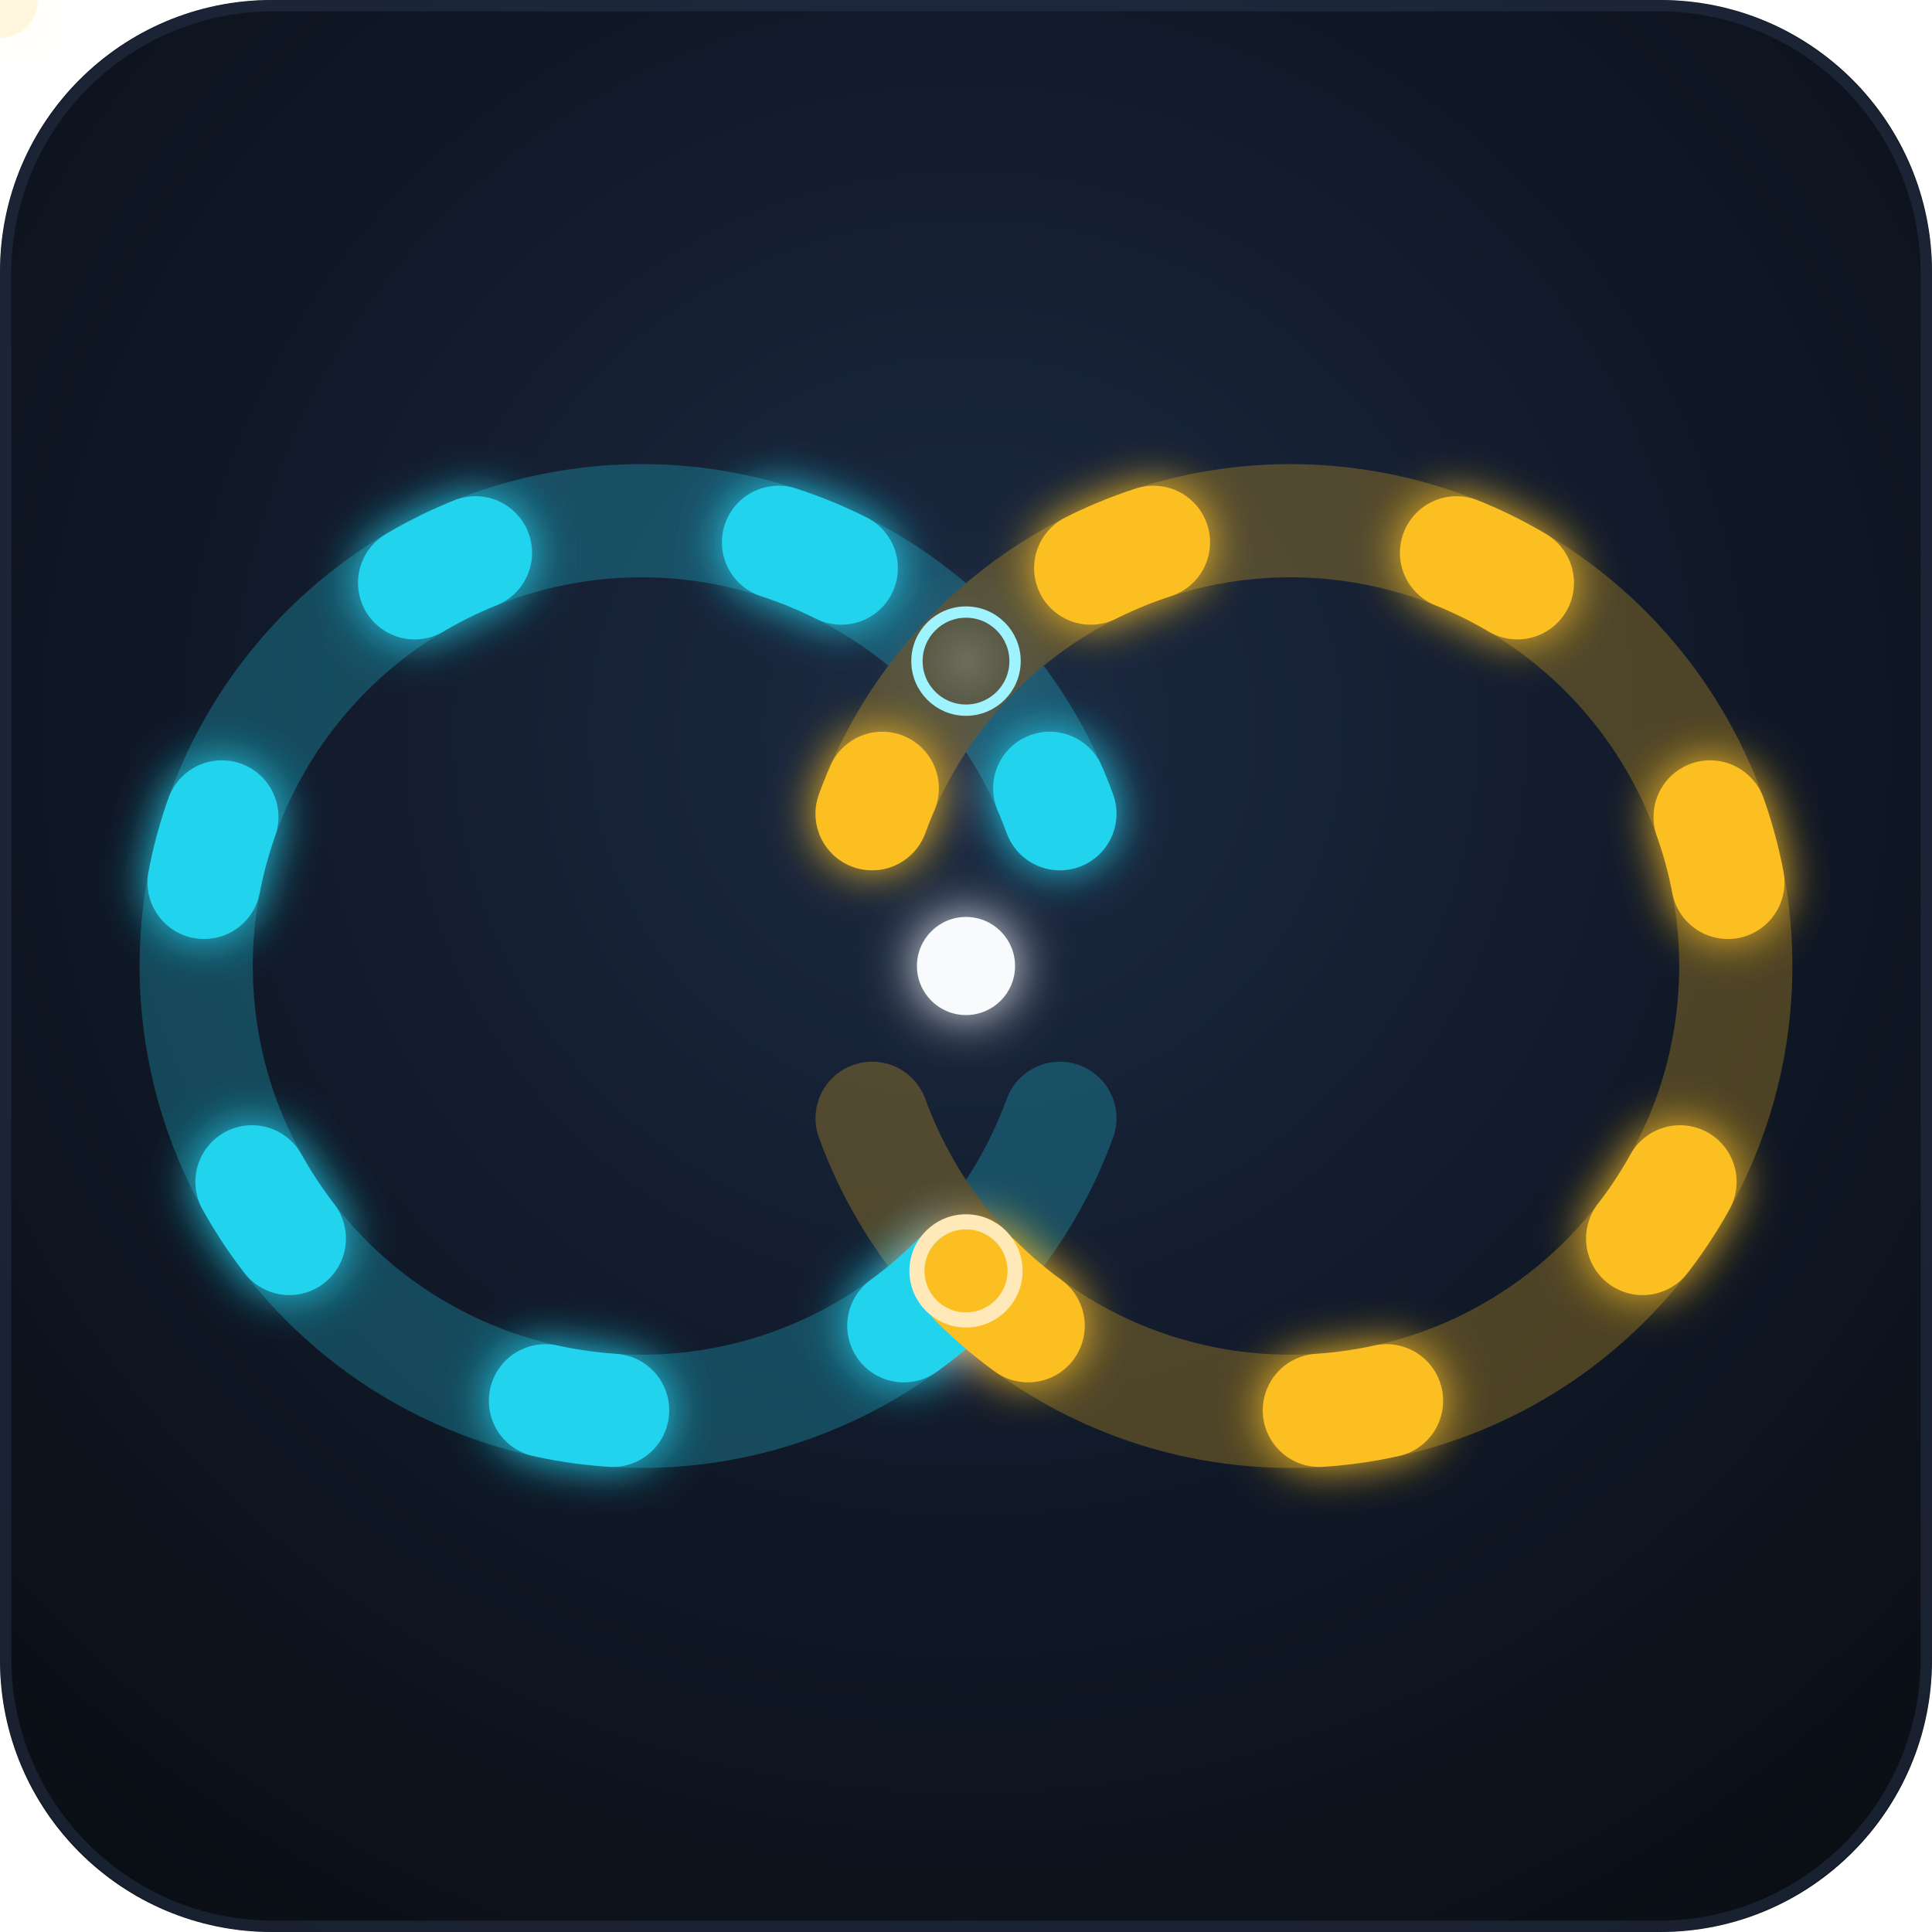
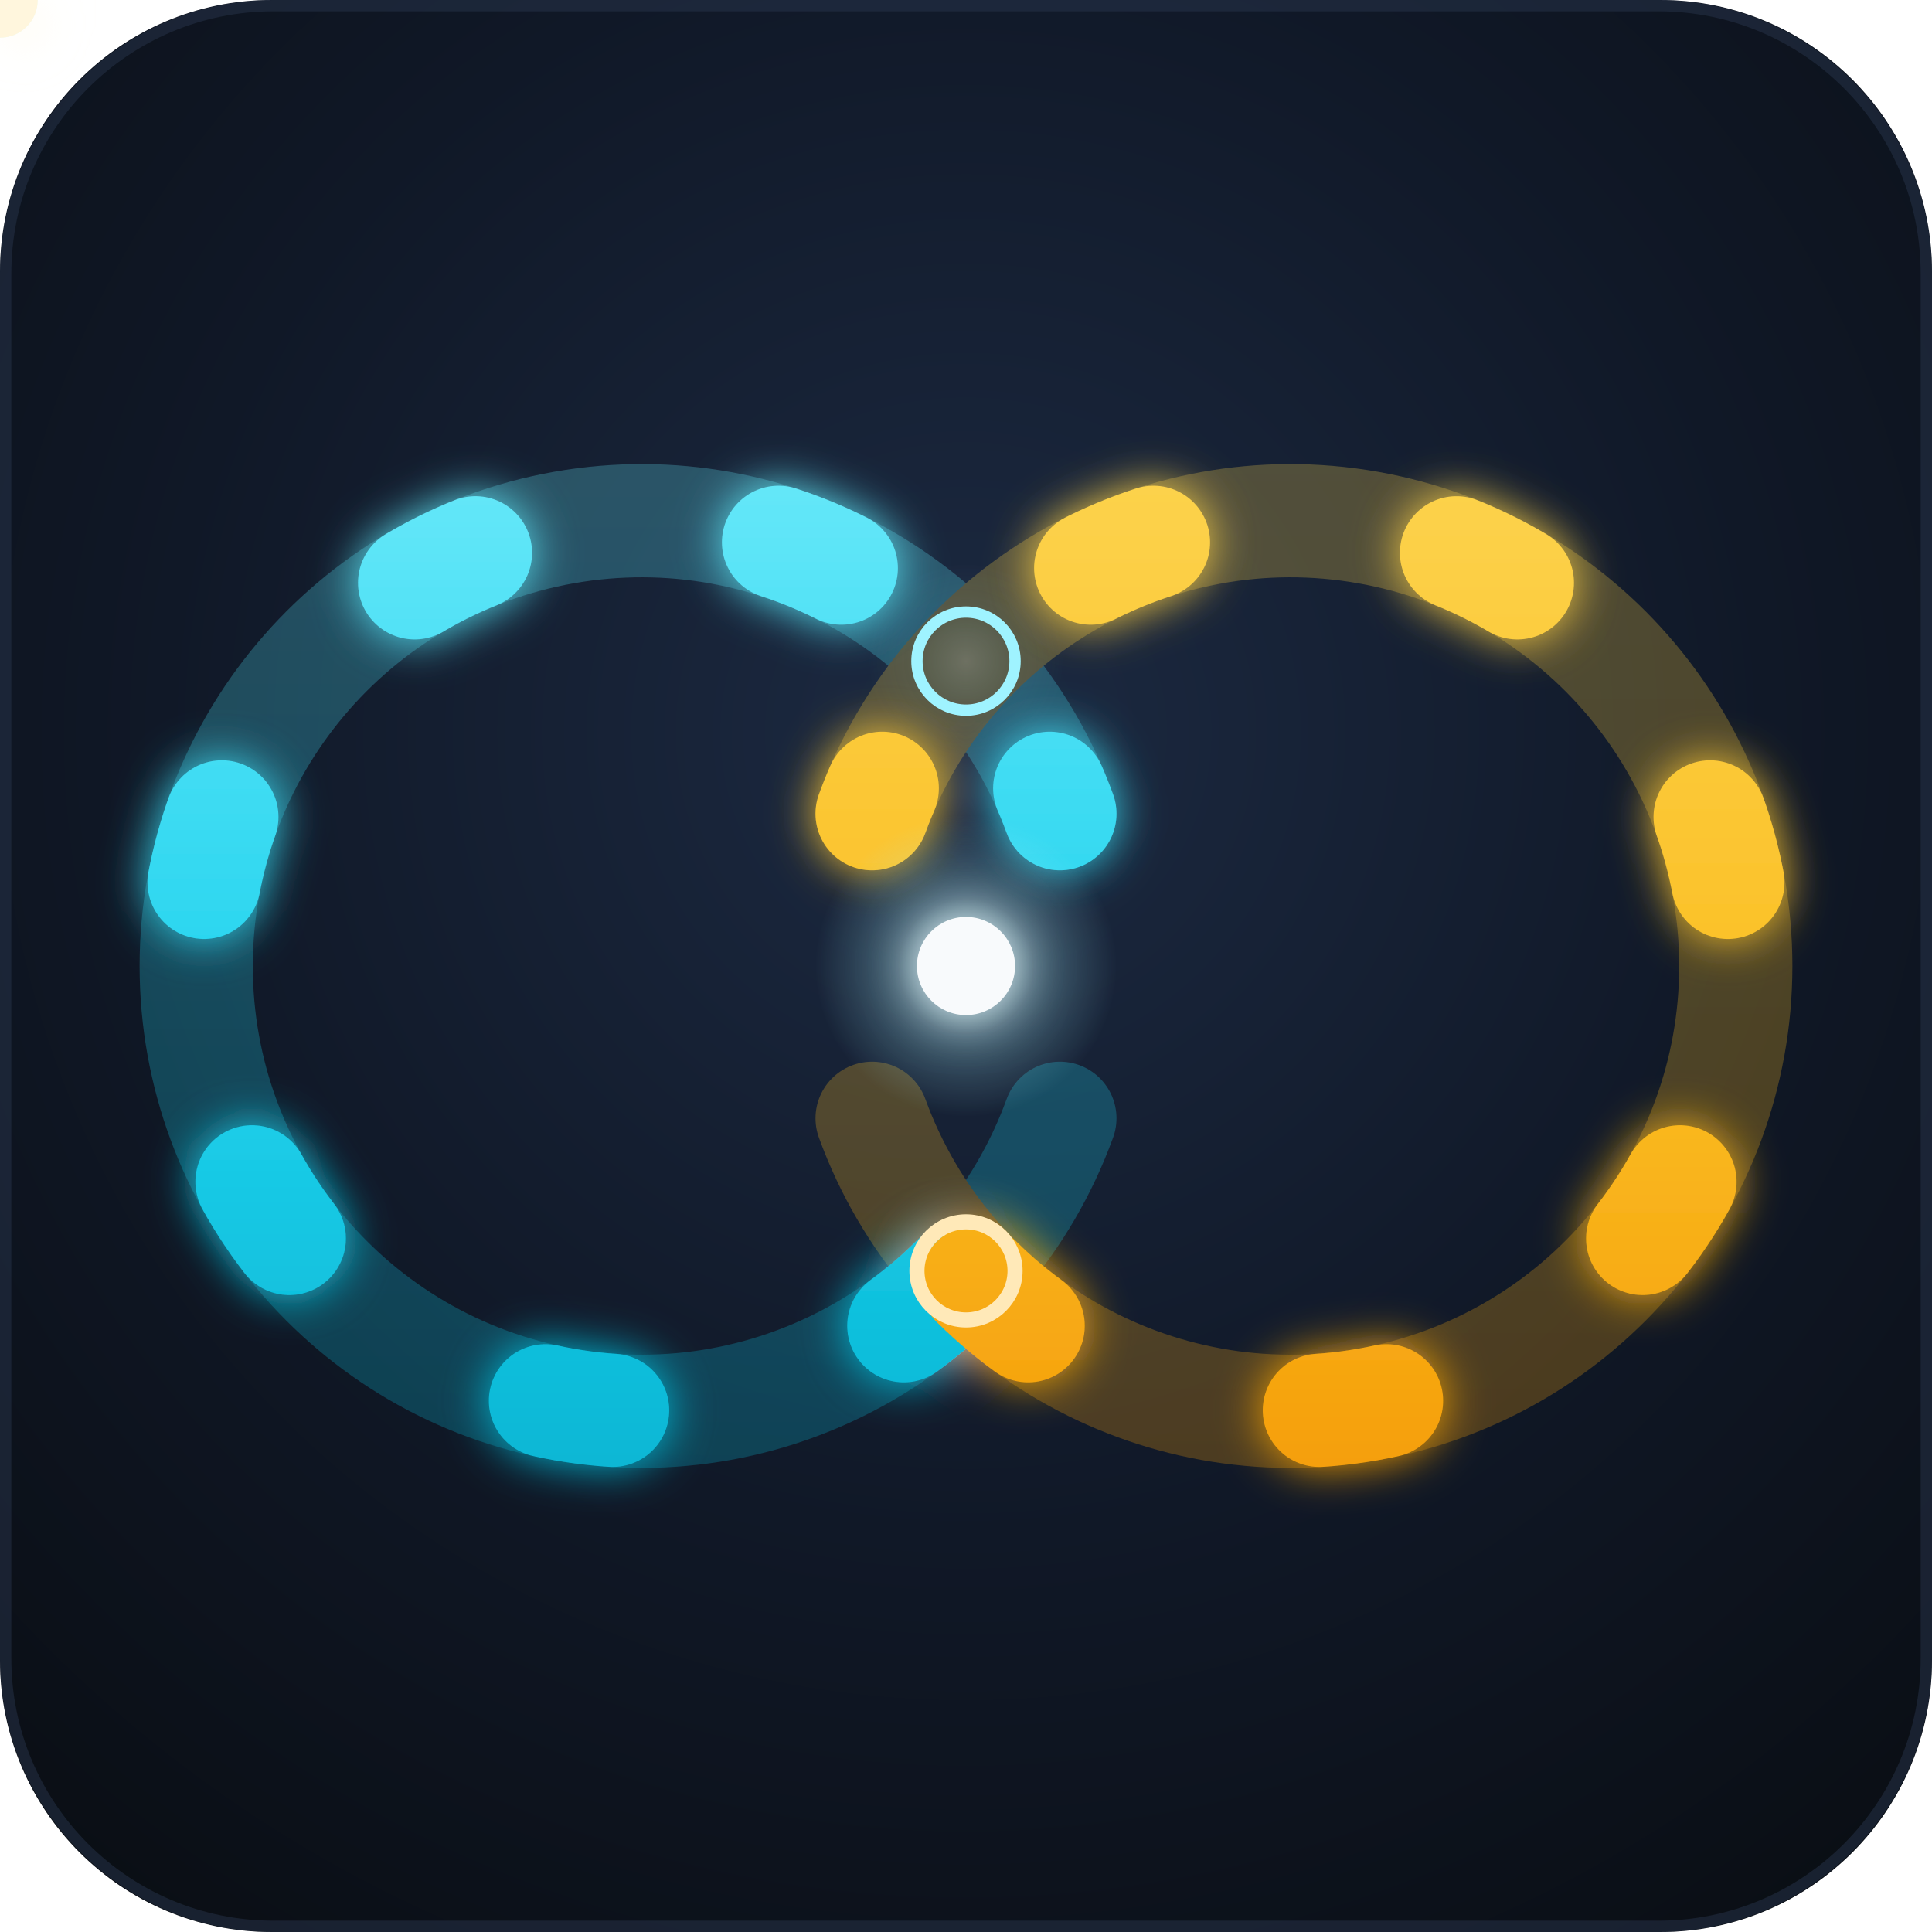
<svg xmlns="http://www.w3.org/2000/svg" width="512" height="512" viewBox="0 0 512 512" role="img" aria-label="Everlasting 动效方案五:双子对流">
  <defs>
    <radialGradient id="tile" cx="0.5" cy="0.38" r="0.75">
      <stop offset="0" stop-color="#1c2a42" />
      <stop offset="0.55" stop-color="#101827" />
      <stop offset="1" stop-color="#0a0e14" />
    </radialGradient>
    <radialGradient id="port" cx="0.5" cy="0.5" r="0.5">
      <stop offset="0" stop-color="#dff6ff" stop-opacity="0.9" />
      <stop offset="0.5" stop-color="#8fe8f7" stop-opacity="0.28" />
      <stop offset="1" stop-color="#8fe8f7" stop-opacity="0" />
    </radialGradient>
    <filter id="glowTrack" x="-60%" y="-60%" width="220%" height="220%">
      <feGaussianBlur stdDeviation="6" result="b" />
      <feMerge>
        <feMergeNode in="b" />
        <feMergeNode in="SourceGraphic" />
      </feMerge>
    </filter>
    <filter id="glowDot" x="-350%" y="-350%" width="800%" height="800%">
      <feGaussianBlur stdDeviation="7" result="b" />
      <feMerge>
        <feMergeNode in="b" />
        <feMergeNode in="SourceGraphic" />
      </feMerge>
    </filter>
+     <linearGradient id="gc" gradientUnits="userSpaceOnUse" x1="0" y1="122" x2="0" y2="392">
+       <stop offset="0" stop-color="#67e8f9" />
+       <stop offset="0.55" stop-color="#22d3ee" />
+       <stop offset="1" stop-color="#06b6d4" />
+     </linearGradient>
+     <linearGradient id="ga" gradientUnits="userSpaceOnUse" x1="0" y1="122" x2="0" y2="392">
+       <stop offset="0" stop-color="#fcd34d" />
+       <stop offset="0.55" stop-color="#fbbf24" />
+       <stop offset="1" stop-color="#f59e0b" />
+     </linearGradient>
+     <radialGradient id="gl">
+       <stop offset="0" stop-color="#a5f3fc" stop-opacity="0.8" />
+       <stop offset="0.45" stop-color="#a5f3fc" stop-opacity="0.3" />
+       <stop offset="1" stop-color="#a5f3fc" stop-opacity="0" />
+     </radialGradient>
  </defs>
  <rect width="512" height="512" rx="72" fill="url(#tile)" />
  <rect x="1.5" y="1.5" width="509" height="509" rx="71" fill="none" stroke="#2a3850" stroke-width="3" opacity="0.45" />
  <g fill="none" stroke-width="30" stroke-linecap="round" opacity="0.26">
-     <path id="loopC" d="M 280.88 215.64 A 118 118 0 1 0 280.88 296.36" stroke="#22d3ee" />
-     <path id="loopA" d="M 231.12 215.64 A 118 118 0 1 1 231.12 296.36" stroke="#fbbf24" />
+     <path id="loopC" d="M 280.88 215.64 A 118 118 0 1 0 280.88 296.36" stroke="url(#gc)" />
+     <path id="loopA" d="M 231.12 215.64 A 118 118 0 1 1 231.12 296.36" stroke="url(#ga)" />
  </g>
  <circle cx="256" cy="175.2" r="26" fill="url(#port)" opacity="0.2" />
  <circle cx="256" cy="336.8" r="26" fill="url(#port)" opacity="0.2">
    <animate attributeName="opacity" values="0.2;0.2;0.85;0.2" keyTimes="0;0.855;0.87;1" dur="6s" repeatCount="indefinite" />
  </circle>
  <g fill="none" stroke-width="30" stroke-linecap="round" filter="url(#glowTrack)">
-     <path pathLength="100" d="M 280.88 215.64 A 118 118 0 1 0 280.88 296.36" stroke="#22d3ee" stroke-dasharray="18 82" stroke-dashoffset="10.75">
+     <path pathLength="100" d="M 280.88 215.64 A 118 118 0 1 0 280.88 296.36" stroke="url(#gc)" stroke-dasharray="18 82" stroke-dashoffset="10.75">
      <animate attributeName="stroke-dashoffset" values="18;-82" dur="6s" begin="-0.435s" repeatCount="indefinite" />
    </path>
-     <path pathLength="100" d="M 231.12 215.64 A 118 118 0 1 1 231.12 296.36" stroke="#fbbf24" stroke-dasharray="18 82" stroke-dashoffset="10.75">
+     <path pathLength="100" d="M 231.12 215.64 A 118 118 0 1 1 231.12 296.36" stroke="url(#ga)" stroke-dasharray="18 82" stroke-dashoffset="10.75">
      <animate attributeName="stroke-dashoffset" values="18;-82" dur="6s" begin="-0.435s" repeatCount="indefinite" />
    </path>
  </g>
  <g filter="url(#glowDot)">
    <circle r="10" fill="#eaffff">
      <animateMotion dur="6s" begin="-0.435s" repeatCount="indefinite">
        <mpath href="#loopC" />
      </animateMotion>
    </circle>
    <circle r="10" fill="#fff6dd">
      <animateMotion dur="6s" begin="-0.435s" repeatCount="indefinite">
        <mpath href="#loopA" />
      </animateMotion>
    </circle>
  </g>
  <circle cx="256" cy="175.2" r="13" fill="none" stroke="#9ff3ff" stroke-width="3">
    <animate attributeName="r" values="13;42;42" keyTimes="0;0.055;1" dur="6s" repeatCount="indefinite" />
    <animate attributeName="opacity" values="0.85;0;0" keyTimes="0;0.055;1" dur="6s" repeatCount="indefinite" />
  </circle>
  <circle cx="256" cy="336.8" r="13" fill="none" stroke="#ffe9b8" stroke-width="4">
    <animate attributeName="r" values="13;13;48" keyTimes="0;0.855;1" dur="6s" repeatCount="indefinite" />
    <animate attributeName="opacity" values="0;0;0.95;0" keyTimes="0;0.855;0.862;1" dur="6s" repeatCount="indefinite" />
  </circle>
+   <circle cx="256" cy="256" r="40" fill="url(#gl)">
+     <animate attributeName="r" values="40;40;56;40" keyTimes="0;0.855;0.87;1" dur="6s" repeatCount="indefinite" />
+   </circle>
  <circle cx="256" cy="256" r="13" fill="#f8fafc" filter="url(#glowDot)">
    <animate attributeName="r" values="13;13;18.5;13" keyTimes="0;0.855;0.87;1" dur="6s" repeatCount="indefinite" />
  </circle>
</svg>
